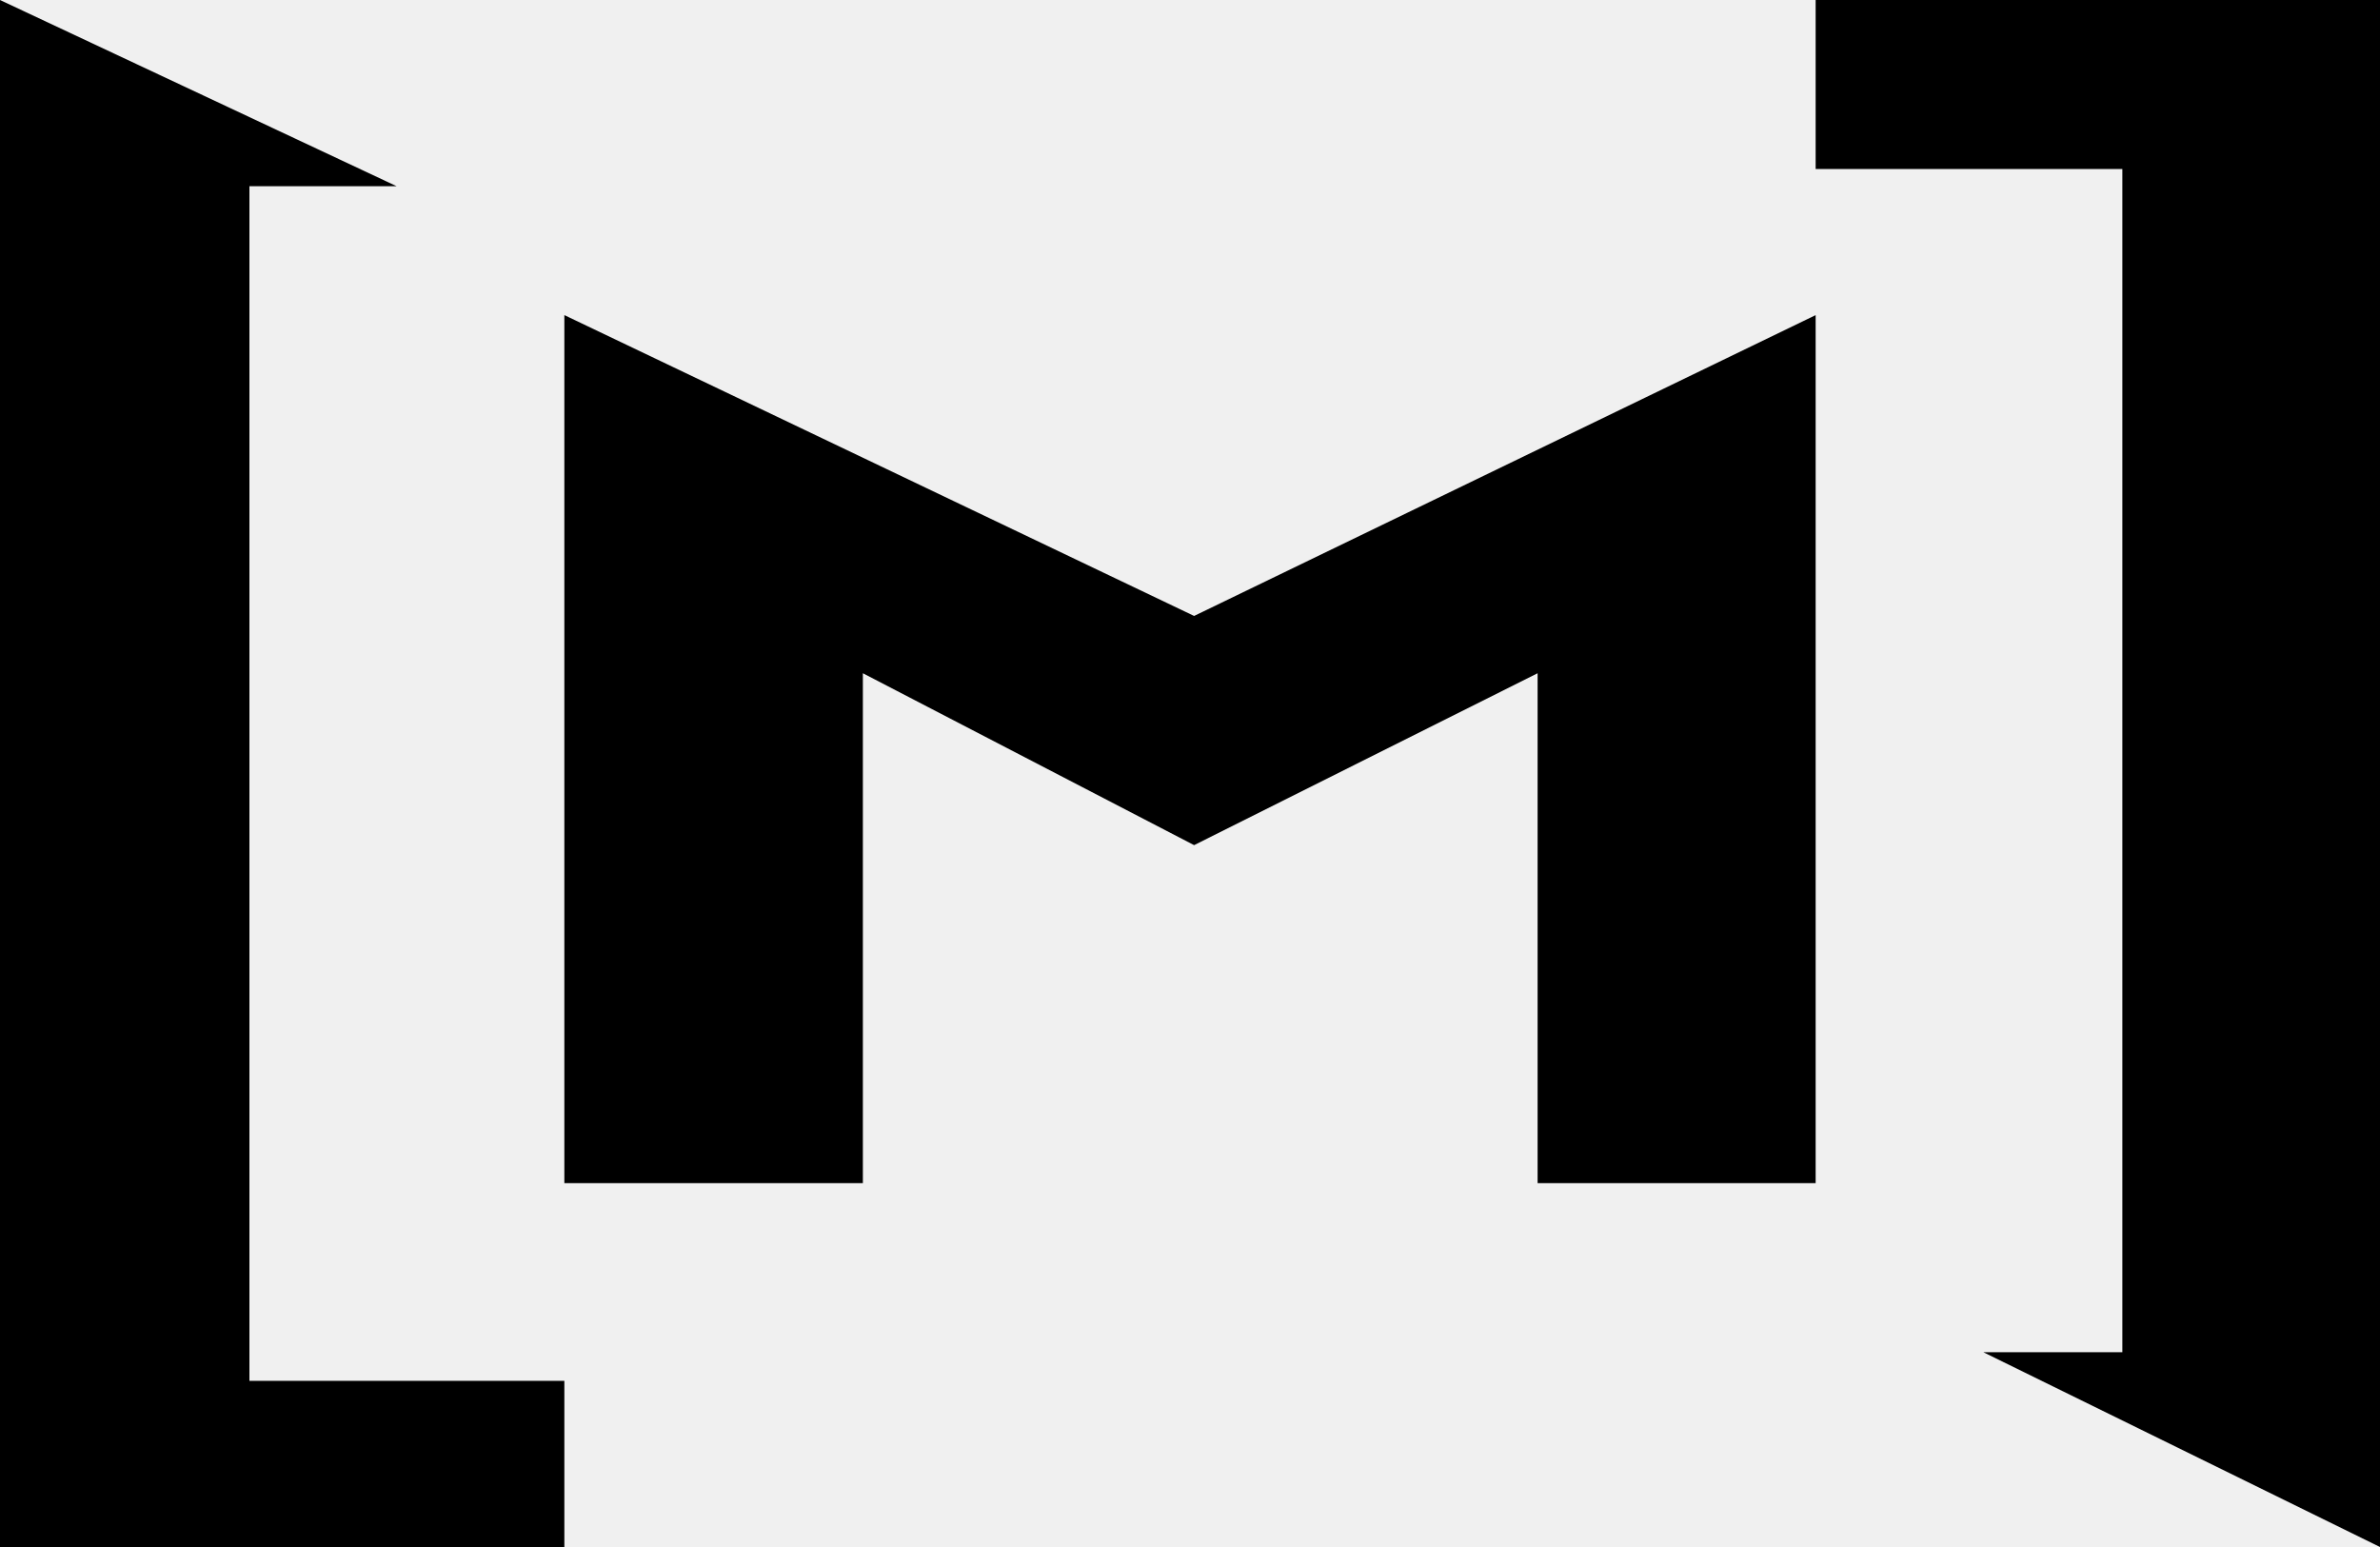
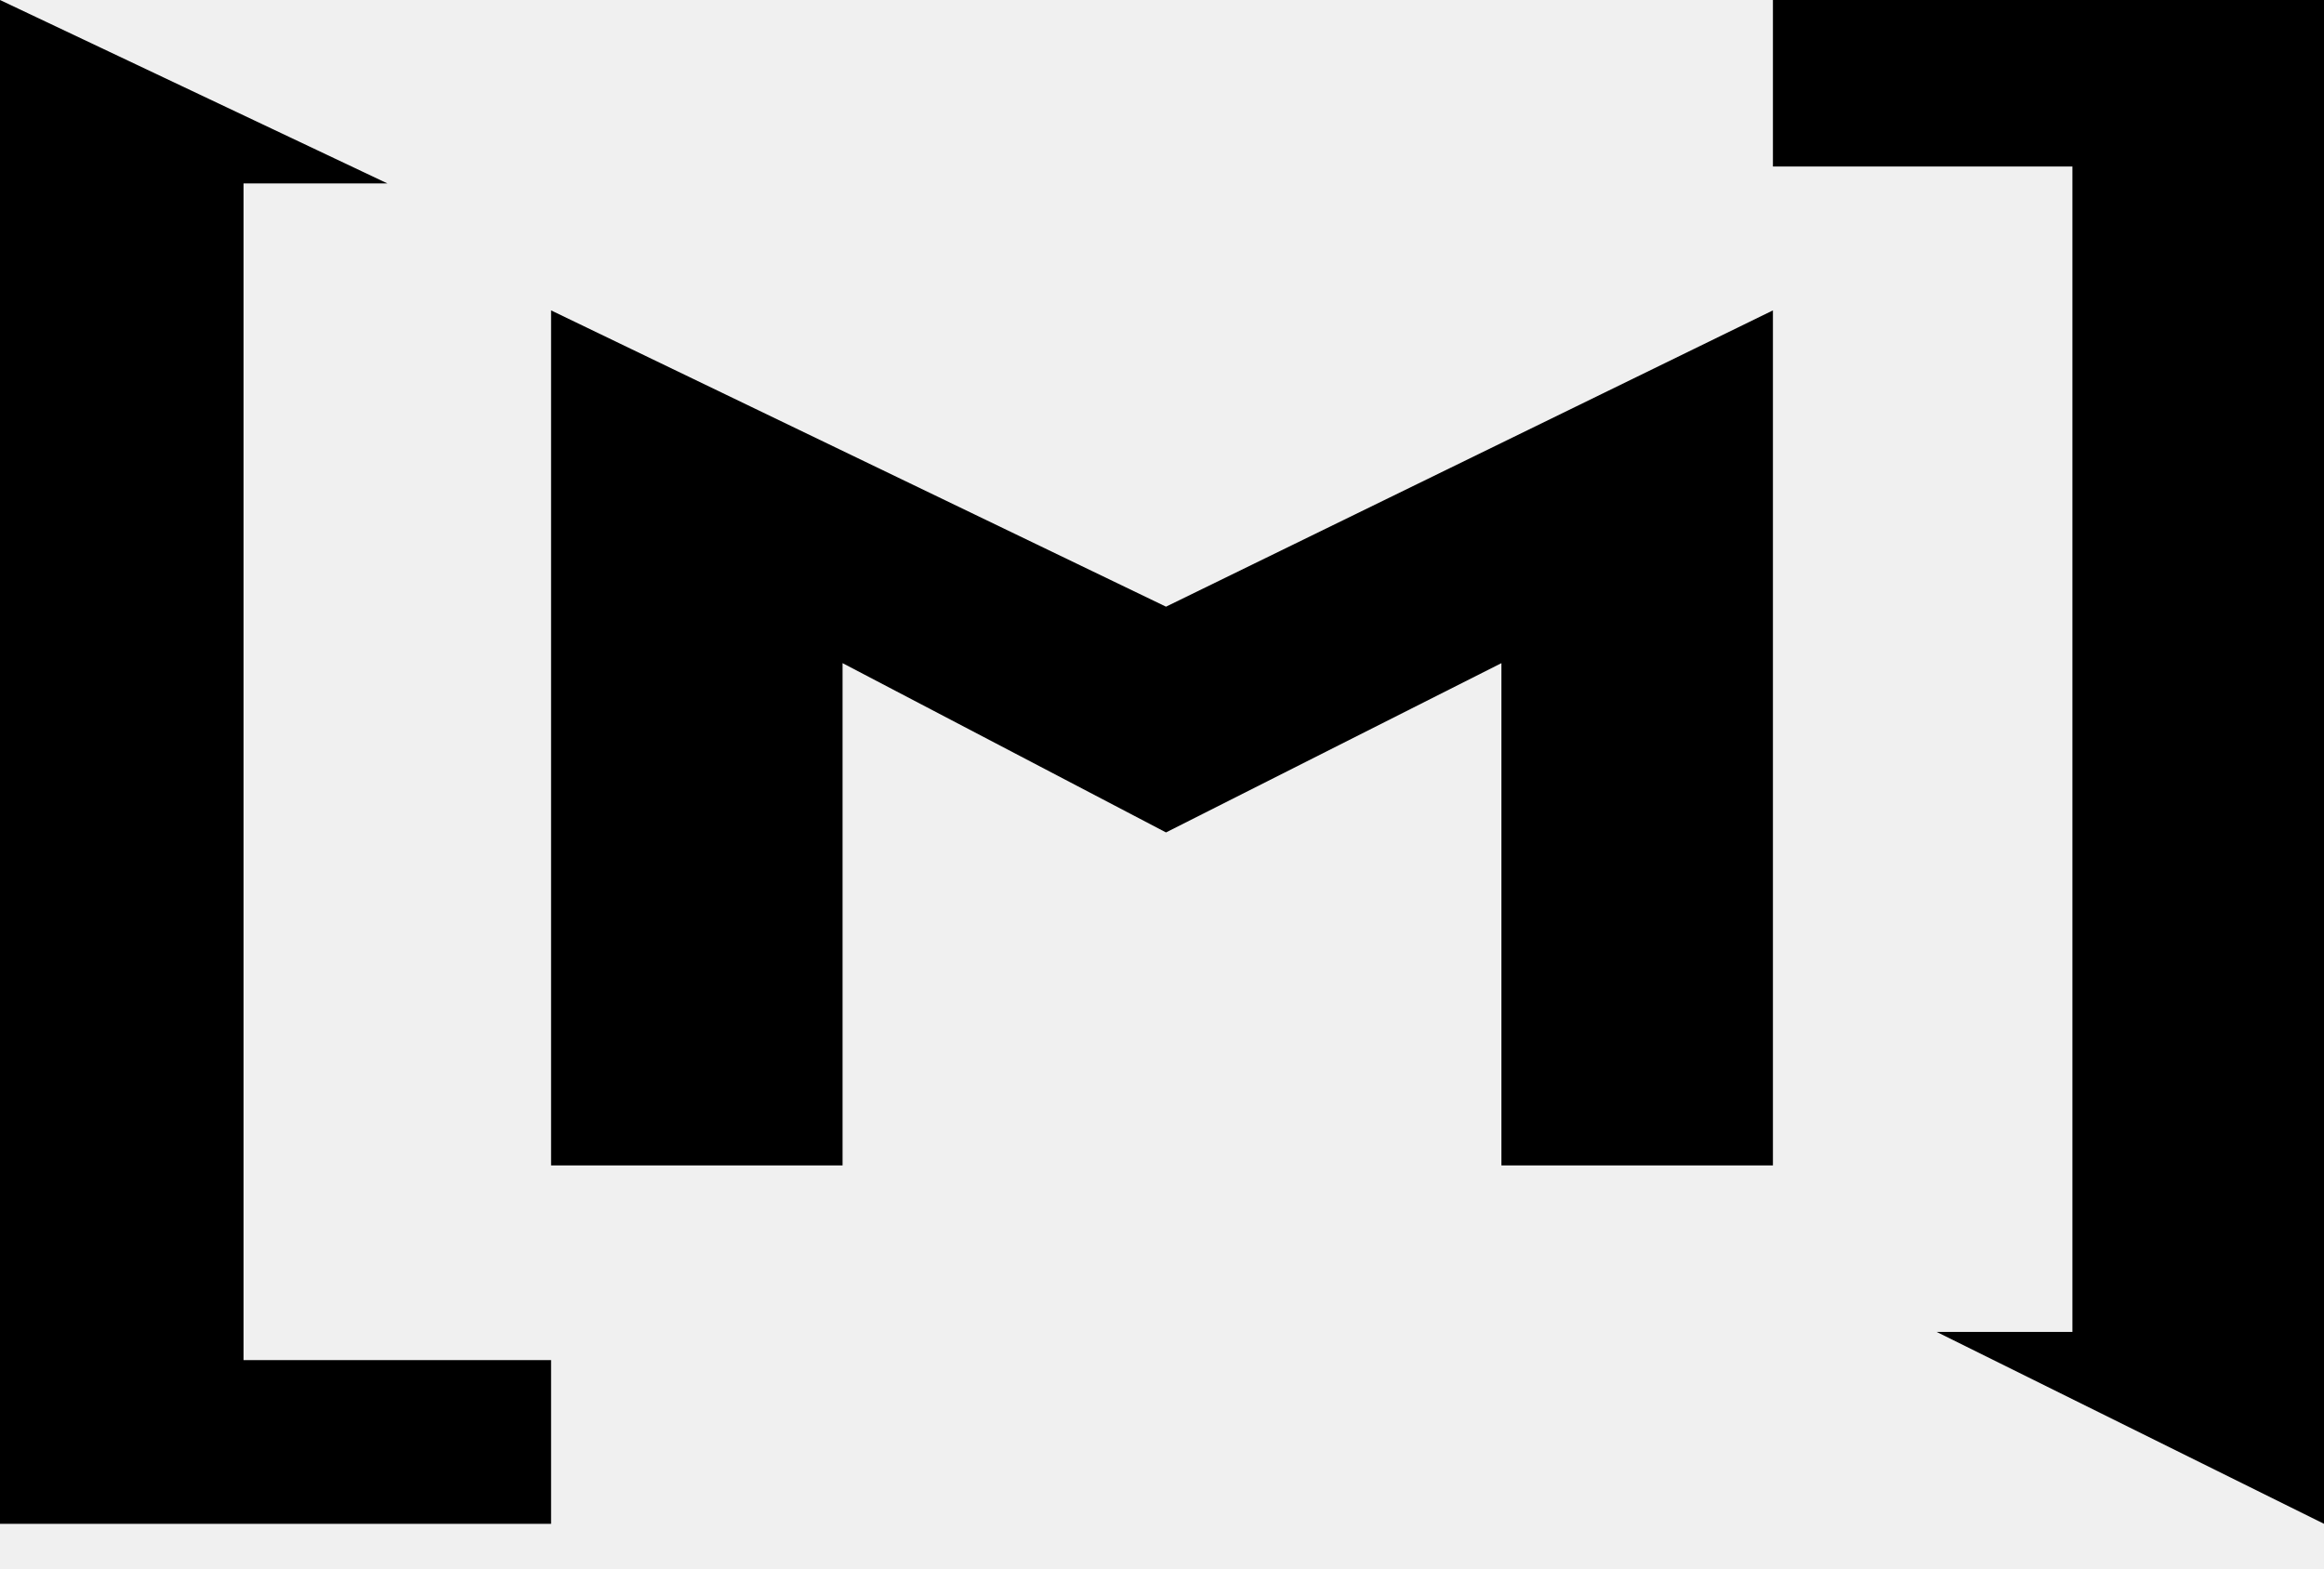
- <svg xmlns="http://www.w3.org/2000/svg" width="40" height="26" viewBox="0 0 40 26" fill="none">
-   <mask id="path-1-inside-1_1461_7544" fill="white">
-     <path d="M20.069 10.352L9.485 5.296V19.885H14.502V11.315L20.069 14.204L25.842 11.315V19.885H30.515V5.296L20.069 10.352Z" />
-     <path d="M30.515 2.841V0H40V26L33.333 22.726H35.67V2.841H30.515Z" />
-     <path d="M0 26V0L6.667 3.13H4.192V23.207H9.485V26H0Z" />
+ <svg xmlns="http://www.w3.org/2000/svg" width="40" height="27" viewBox="0 0 40 27" fill="none">
+   <mask id="path-1-inside-1_1535_1694" fill="white">
+     <path d="M20.069 10.443L9.485 5.343V20.061H14.502V11.415L20.069 14.329L25.842 11.415V20.061H30.515V5.343L20.069 10.443Z" />
+     <path d="M30.515 2.866V0H40V26.23L33.333 22.927H35.67V2.866H30.515Z" />
+     <path d="M0 26.23V0L6.667 3.157H4.192V23.412H9.485V26.23H0Z" />
  </mask>
-   <path d="M9.485 5.296L59.05 -98.474L-105.515 -177.079V5.296H9.485ZM20.069 10.352L-29.497 114.122L20.394 137.953L70.164 113.868L20.069 10.352ZM30.515 5.296H145.515V-178.115L-19.579 -98.219L30.515 5.296ZM30.515 19.885V134.885H145.515V19.885H30.515ZM25.842 19.885H-89.158V134.885H25.842V19.885ZM25.842 11.315H140.842V-174.825L-25.62 -91.528L25.842 11.315ZM20.069 14.204L-32.901 116.278L19.119 143.273L71.531 117.047L20.069 14.204ZM14.502 11.315L67.471 -90.76L-100.498 -177.924V11.315H14.502ZM14.502 19.885V134.885H129.502V19.885H14.502ZM9.485 19.885H-105.515V134.885H9.485V19.885ZM30.515 0V-115H-84.484V0H30.515ZM30.515 2.841H-84.484V117.841H30.515V2.841ZM35.67 2.841H150.67V-112.159H35.67V2.841ZM35.67 22.726V137.726H150.67V22.726H35.67ZM33.333 22.726V-92.274L-17.361 125.949L33.333 22.726ZM40 26L-10.694 129.224L155 210.598V26H40ZM40 0H155V-115H40V0ZM0 0L48.869 -104.1L-115 -181.027V0H0ZM0 26H-115V141H0V26ZM9.485 26V141H124.485V26H9.485ZM9.485 23.207H124.485V-91.793H9.485V23.207ZM4.192 23.207H-110.808V138.207H4.192V23.207ZM4.192 3.13V-111.87H-110.808V3.13H4.192ZM6.667 3.13V118.13L55.536 -100.97L6.667 3.13ZM-40.081 109.066L-29.497 114.122L69.635 -93.418L59.05 -98.474L-40.081 109.066ZM70.164 113.868L80.611 108.812L-19.579 -98.219L-30.026 -93.164L70.164 113.868ZM-84.484 5.296V19.885H145.515V5.296H-84.484ZM30.515 -95.115H25.842V134.885H30.515V-95.115ZM140.842 19.885V11.315H-89.158V19.885H140.842ZM-25.62 -91.528L-31.393 -88.639L71.531 117.047L77.304 114.158L-25.62 -91.528ZM73.038 -87.871L67.471 -90.76L-38.468 113.389L-32.901 116.278L73.038 -87.871ZM-100.498 11.315V19.885H129.502V11.315H-100.498ZM14.502 -95.115H9.485V134.885H14.502V-95.115ZM124.485 19.885V5.296H-105.515V19.885H124.485ZM-84.484 0V2.841H145.515V0H-84.484ZM30.515 117.841H35.67V-112.159H30.515V117.841ZM-79.33 2.841V22.726H150.67V2.841H-79.33ZM35.67 -92.274H33.333V137.726H35.67V-92.274ZM-17.361 125.949L-10.694 129.224L90.694 -77.224L84.028 -80.498L-17.361 125.949ZM155 26V0H-75V26H155ZM40 -115H30.515V115H40V-115ZM-115 0V26H115V0H-115ZM0 141H9.485V-89H0V141ZM124.485 26V23.207H-105.515V26H124.485ZM9.485 -91.793H4.192V138.207H9.485V-91.793ZM119.192 23.207V3.13H-110.808V23.207H119.192ZM4.192 118.13H6.667V-111.87H4.192V118.13ZM55.536 -100.97L48.869 -104.1L-48.869 104.1L-42.203 107.23L55.536 -100.97Z" fill="black" mask="url(#path-1-inside-1_1461_7544)" />
+   <path d="M9.485 5.343L59.406 -98.257L-105.515 -177.727L-105.515 5.343H9.485ZM20.069 10.443L-29.853 114.043L20.397 138.256L70.521 113.785L20.069 10.443ZM30.515 5.343H145.515V-178.774L-19.937 -97.999L30.515 5.343ZM30.515 20.061V135.061H145.515V20.061H30.515ZM25.842 20.061H-89.158V135.061H25.842V20.061ZM25.842 11.415H140.842V-175.461L-25.983 -91.246L25.842 11.415ZM20.069 14.329L-33.268 116.212L19.113 143.634L71.893 116.99L20.069 14.329ZM14.502 11.415L67.839 -90.468L-100.498 -178.595L-100.498 11.415H14.502ZM14.502 20.061V135.061H129.502V20.061H14.502ZM9.485 20.061H-105.515V135.061H9.485V20.061ZM30.515 0V-115H-84.484V0H30.515ZM30.515 2.866H-84.484V117.866H30.515V2.866ZM35.67 2.866H150.67V-112.134H35.67V2.866ZM35.67 22.927V137.927H150.67V22.927H35.67ZM33.333 22.927V-92.073L-17.721 125.973L33.333 22.927ZM40 26.23L-11.054 129.276L155 211.546V26.23H40ZM40 0H155V-115H40V0ZM0 0L49.222 -103.934L-115 -181.707V0H0ZM0 26.23H-115V141.23H0V26.23ZM9.485 26.23V141.23H124.485V26.23H9.485ZM9.485 23.412H124.485V-91.588H9.485V23.412ZM4.192 23.412H-110.808V138.412H4.192V23.412ZM4.192 3.157V-111.843H-110.808V3.157H4.192ZM6.667 3.157V118.157L55.889 -100.776L6.667 3.157ZM-40.437 108.943L-29.853 114.043L69.99 -93.156L59.406 -98.257L-40.437 108.943ZM70.521 113.785L80.968 108.685L-19.937 -97.999L-30.384 -92.899L70.521 113.785ZM-84.484 5.343V20.061H145.515V5.343H-84.484ZM30.515 -94.939H25.842V135.061H30.515V-94.939ZM140.842 20.061V11.415H-89.158V20.061H140.842ZM-25.983 -91.246L-31.756 -88.332L71.893 116.99L77.666 114.075L-25.983 -91.246ZM73.406 -87.554L67.839 -90.468L-38.835 113.298L-33.268 116.212L73.406 -87.554ZM-100.498 11.415V20.061H129.502V11.415H-100.498ZM14.502 -94.939H9.485V135.061H14.502V-94.939ZM124.485 20.061V5.343H-105.515V20.061H124.485ZM-84.484 0V2.866H145.515V0H-84.484ZM30.515 117.866H35.67V-112.134H30.515V117.866ZM-79.33 2.866V22.927H150.67V2.866H-79.33ZM35.67 -92.073H33.333V137.927H35.67V-92.073ZM-17.721 125.973L-11.054 129.276L91.054 -76.817L84.387 -80.12L-17.721 125.973ZM155 26.23V0H-75V26.23H155ZM40 -115H30.515V115H40V-115ZM-115 0V26.23H115V0H-115ZM0 141.23H9.485V-88.77H0V141.23ZM124.485 26.23V23.412H-105.515V26.23H124.485ZM9.485 -91.588H4.192V138.412H9.485V-91.588ZM119.192 23.412V3.157H-110.808V23.412H119.192ZM4.192 118.157H6.667V-111.843H4.192V118.157ZM55.889 -100.776L49.222 -103.934L-49.222 103.934L-42.555 107.091L55.889 -100.776Z" fill="black" mask="url(#path-1-inside-1_1535_1694)" />
</svg>
